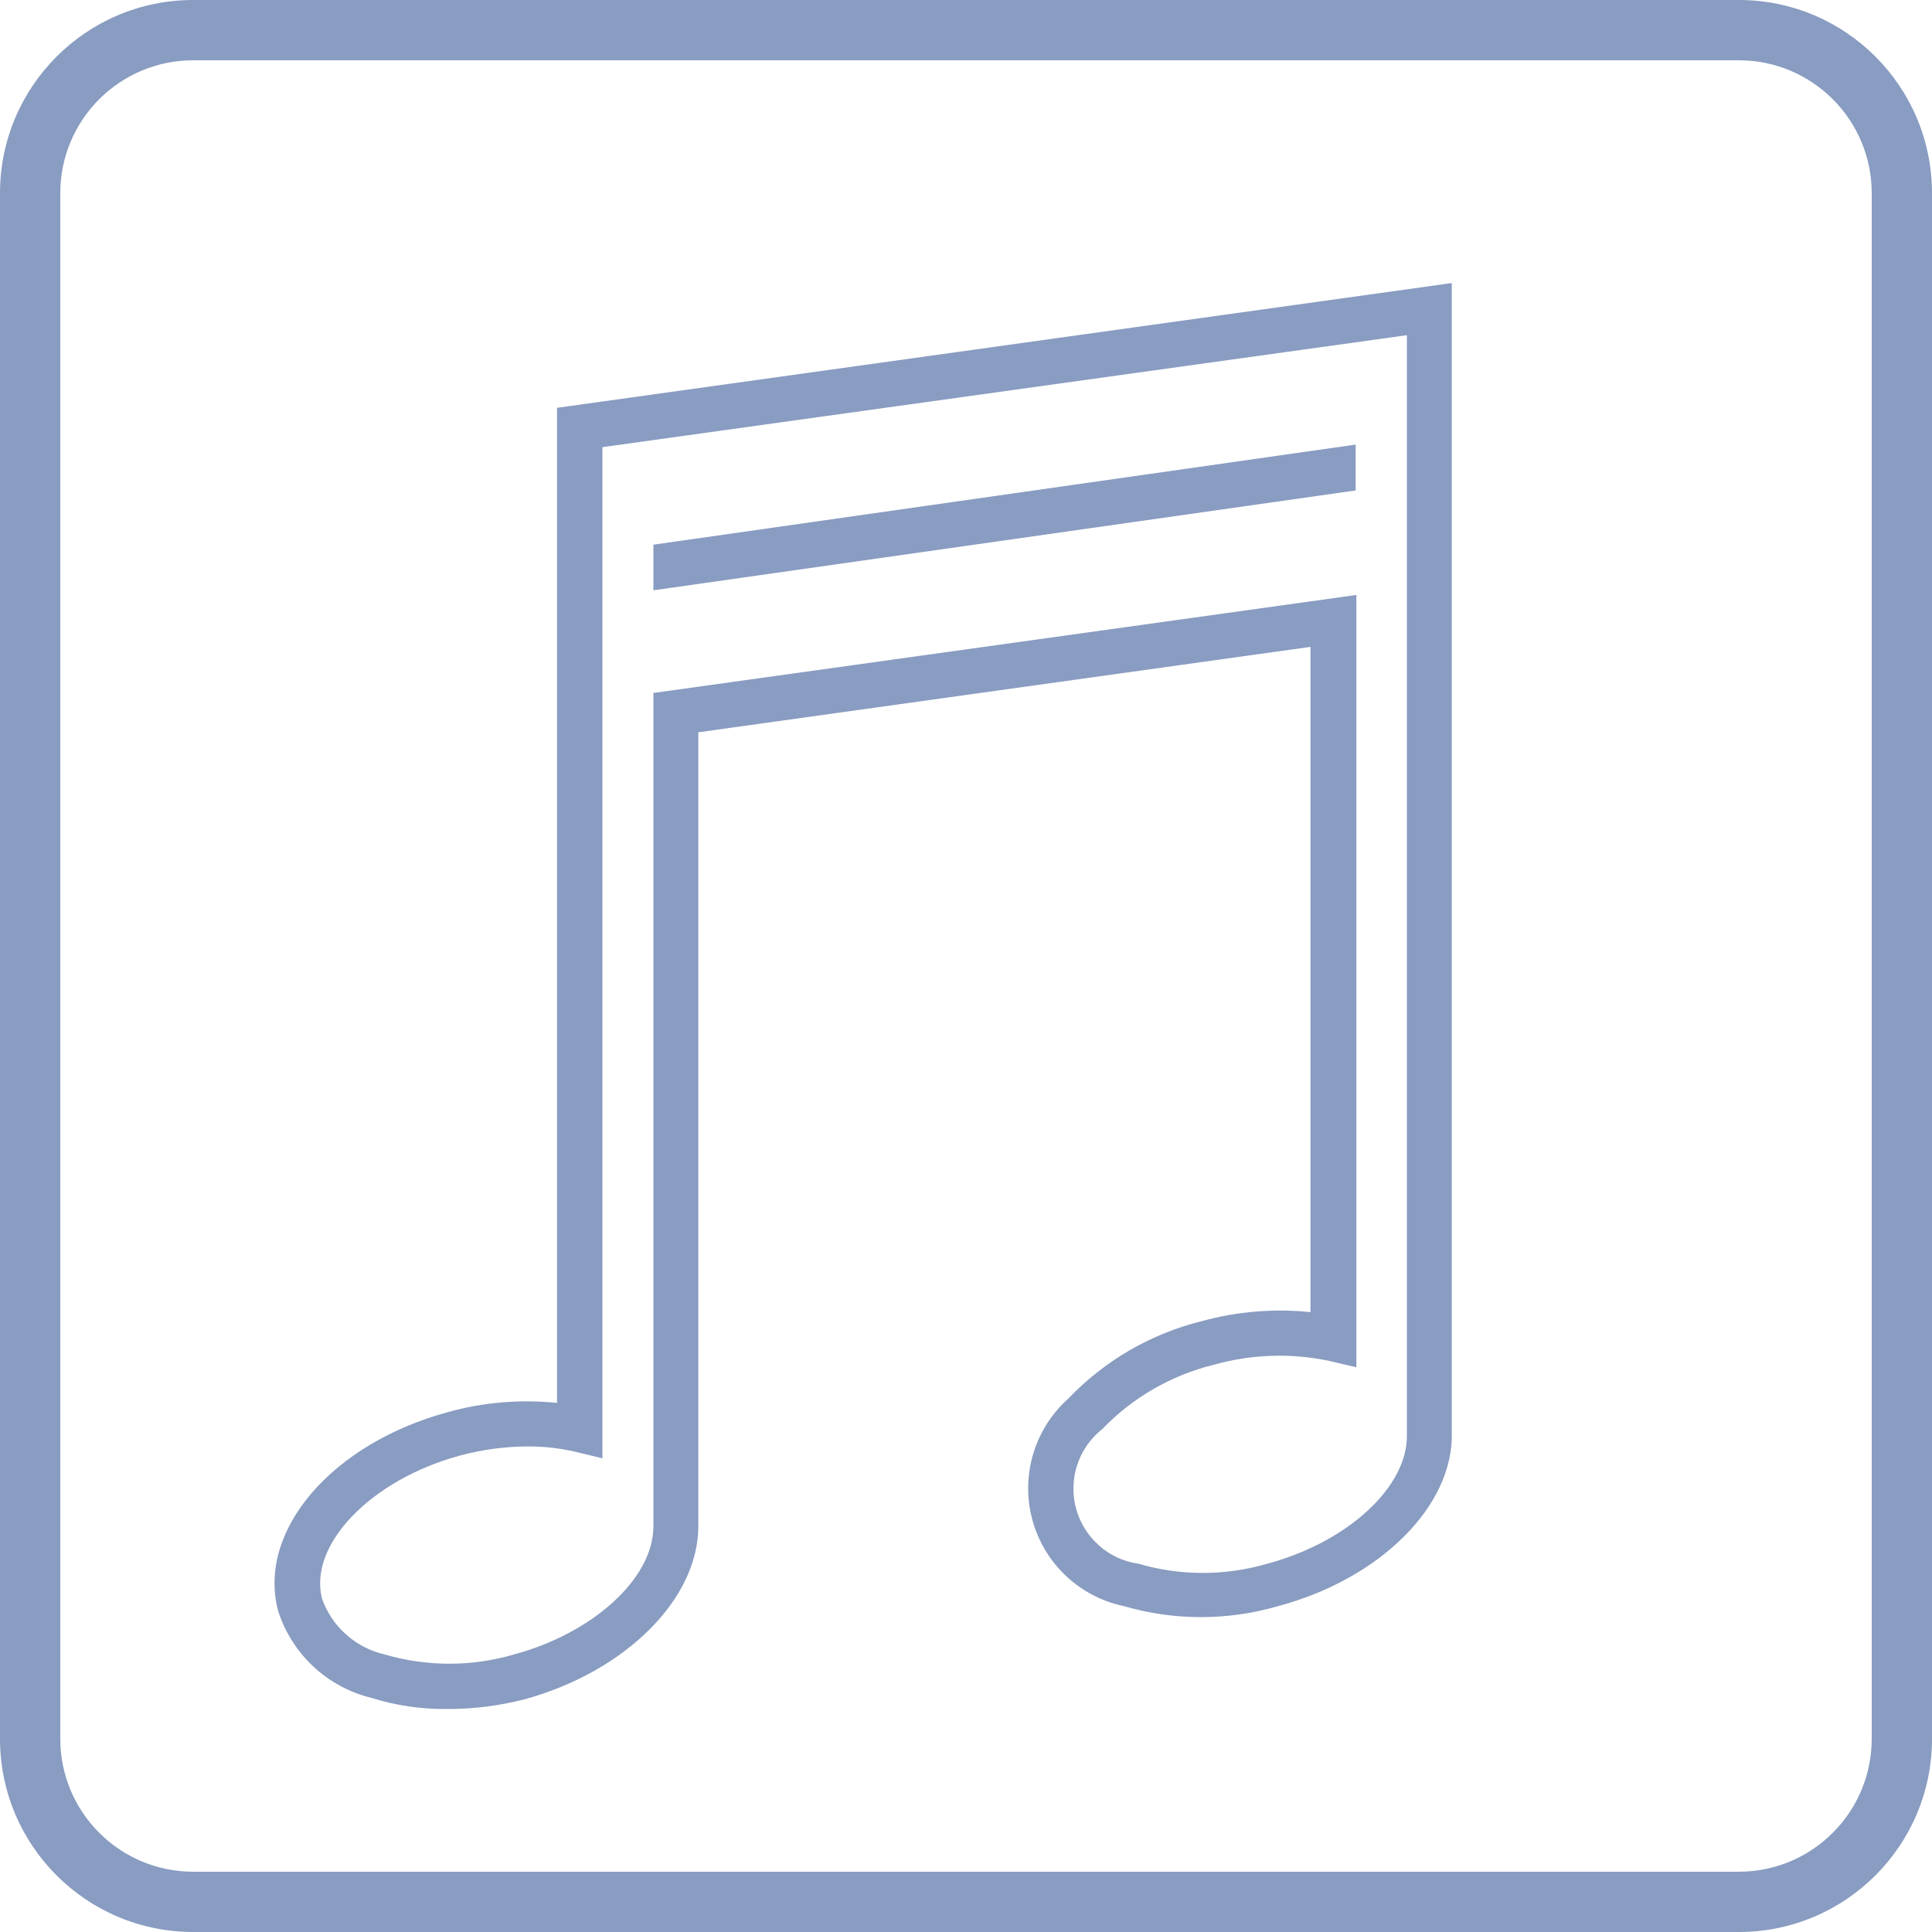
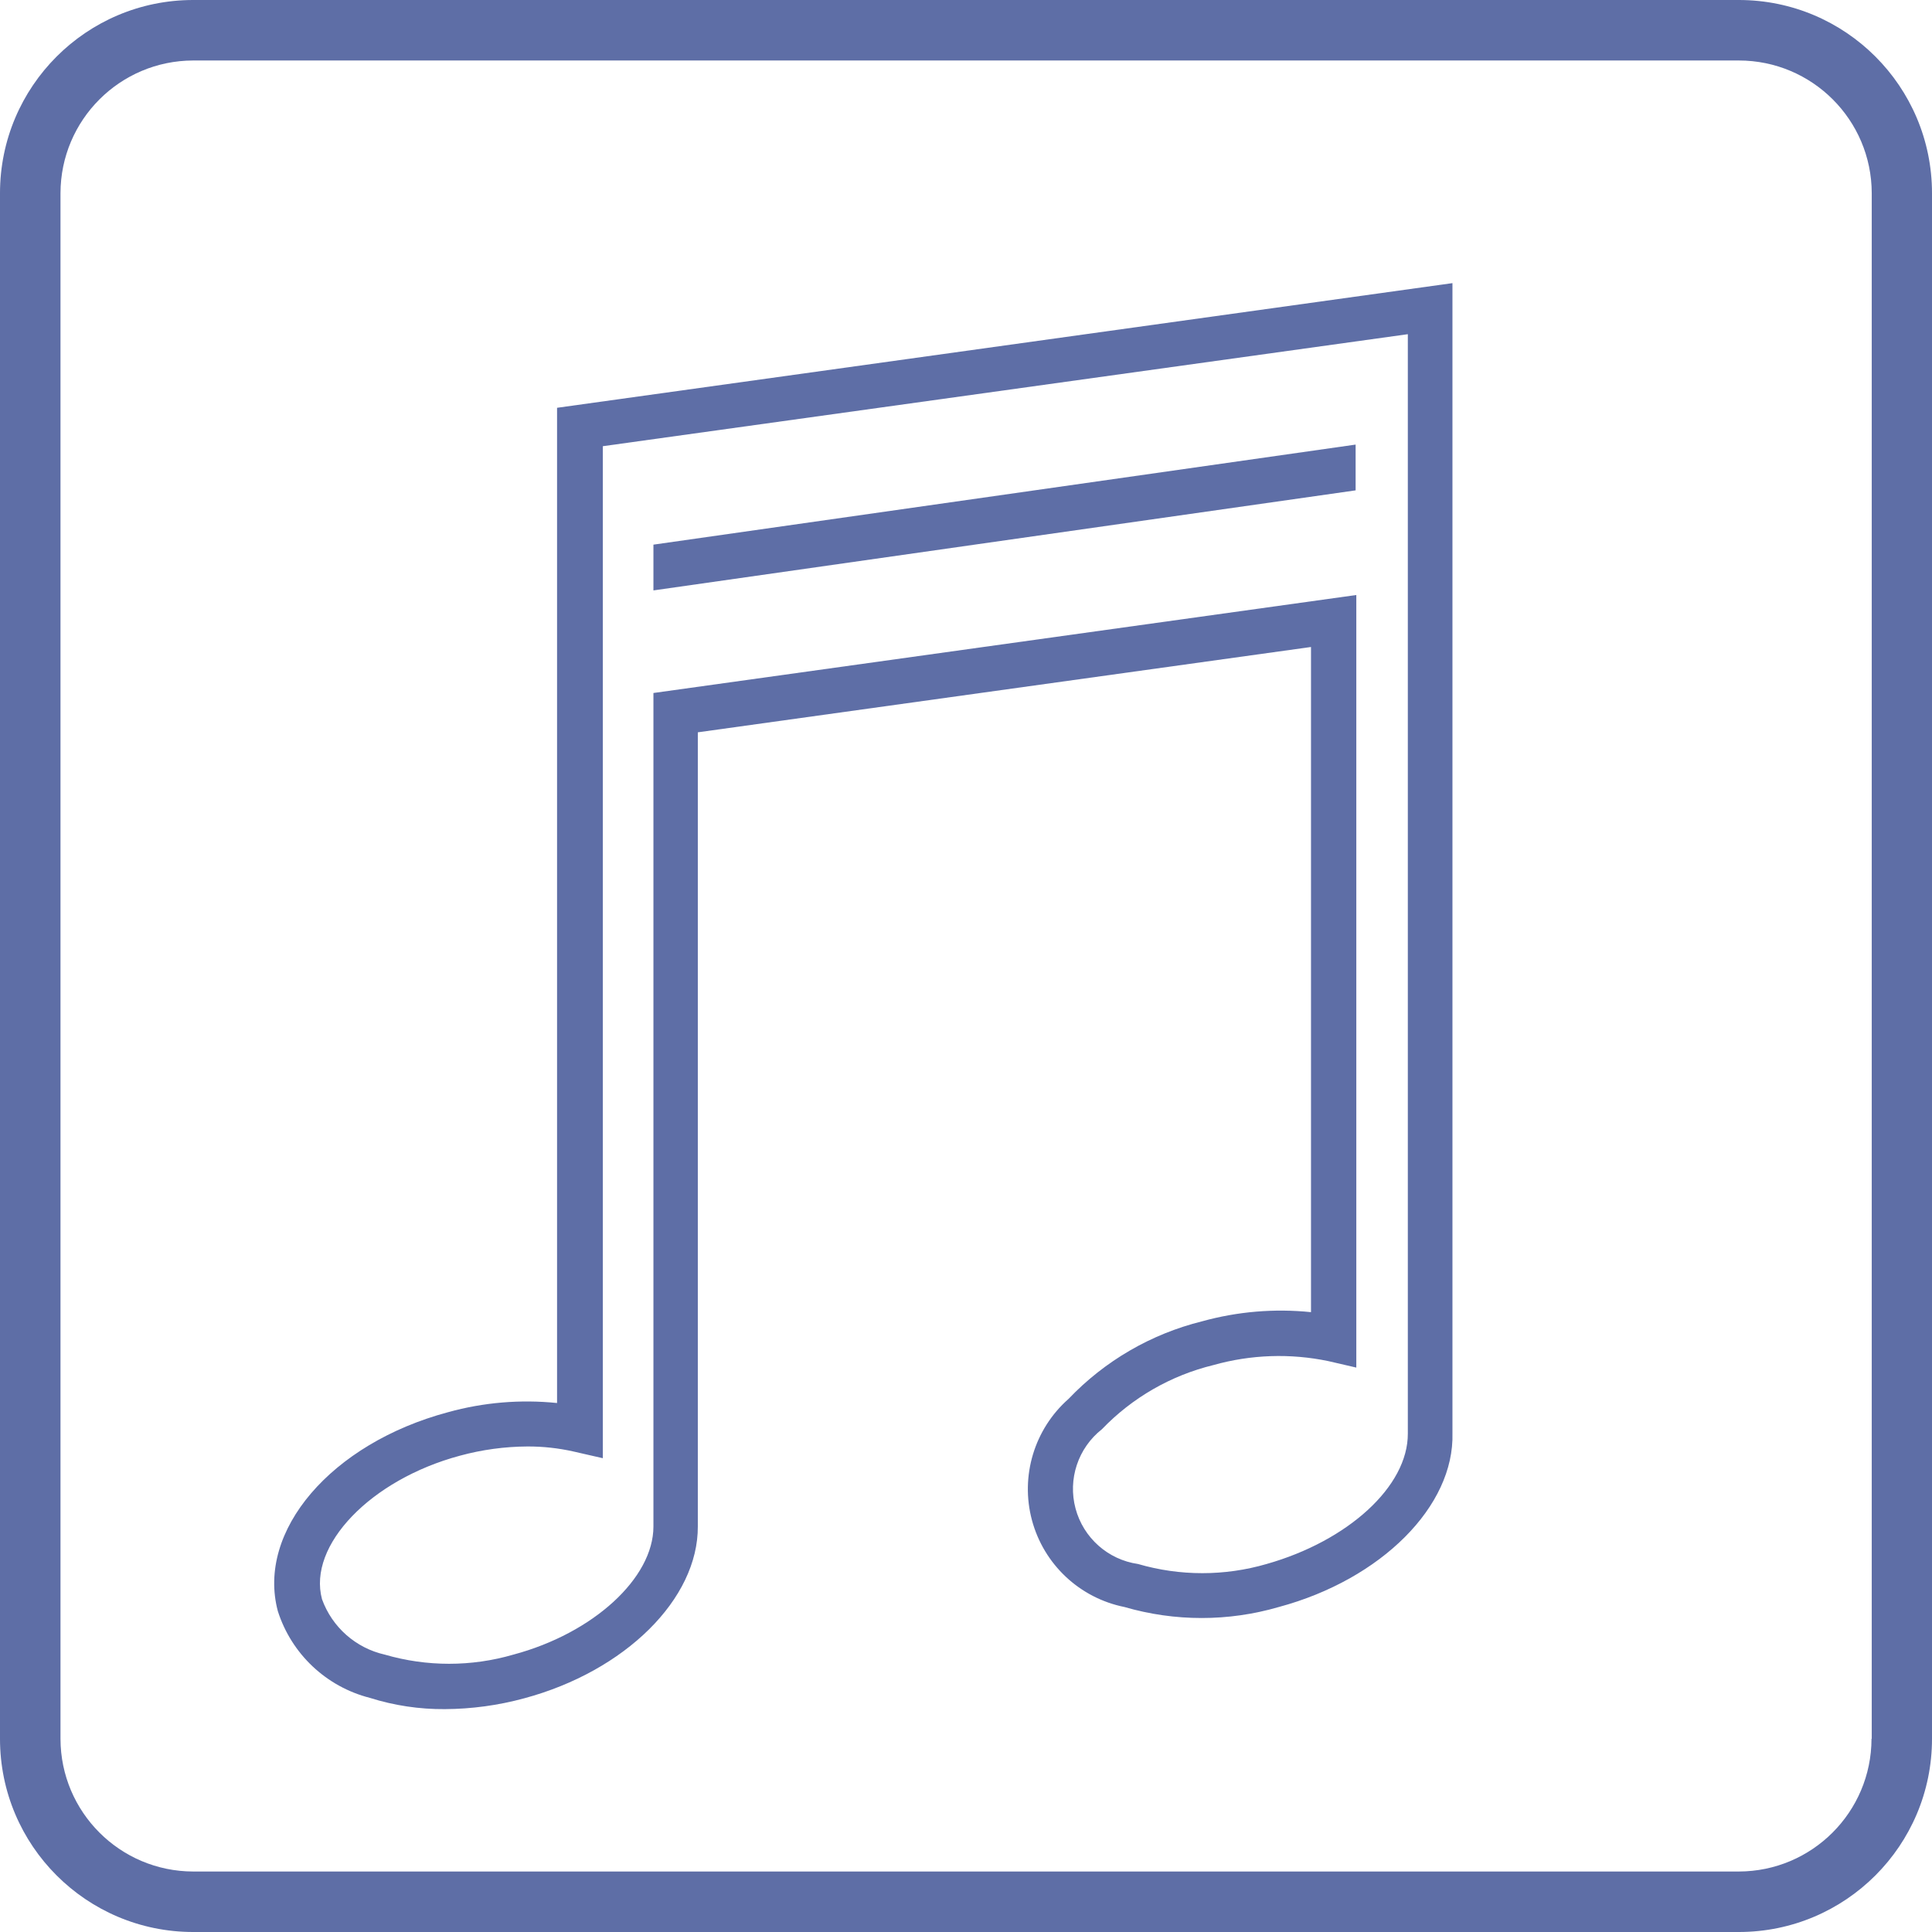
- <svg xmlns="http://www.w3.org/2000/svg" id="Layer_1" data-name="Layer 1" width="83" height="83" viewBox="0 0 83 83">
+ <svg xmlns="http://www.w3.org/2000/svg" id="Layer_1" data-name="Layer 1" width="84" height="84" viewBox="0 0 84 84">
  <defs>
-     <style>.cls-1{fill:#899cc1;}</style>
+     <style>.cls-1{fill:#5e6ea6;}</style>
  </defs>
-   <path class="cls-1" d="M74.7,0H8.3A8.3,8.3,0,0,0,0,8.3V74.7A8.3,8.3,0,0,0,8.3,83H74.7A8.3,8.3,0,0,0,83,74.7V8.3A8.3,8.3,0,0,0,74.7,0Zm5.71,74.7a5.71,5.71,0,0,1-5.71,5.71H8.3A5.71,5.71,0,0,1,2.59,74.7V8.3A5.71,5.71,0,0,1,8.3,2.59H74.7A5.71,5.71,0,0,1,80.41,8.3V74.7Z" />
-   <path class="cls-1" d="M23.93,60.27a12.68,12.68,0,0,0-4.67.39c-5,1.35-8.23,5.1-7.31,8.55a5.6,5.6,0,0,0,4,3.73,10.43,10.43,0,0,0,3.22.48A13.25,13.25,0,0,0,22.55,73C26.89,71.8,30,68.69,30,65.57V31.46L56.3,27.79V56.37a12.66,12.66,0,0,0-4.68.39,11.86,11.86,0,0,0-5.73,3.33A5.17,5.17,0,0,0,48.28,69a11.86,11.86,0,0,0,6.63,0c4.41-1.18,7.55-4.33,7.46-7.47V12.16L23.93,17.52V60.27Zm1.95,2.38V19.21L60.44,14.4V61.62c0.06,2.24-2.53,4.63-6,5.56a9.89,9.89,0,0,1-5.53,0,3.26,3.26,0,0,1-1.55-5.79,9.9,9.9,0,0,1,4.79-2.76,10.38,10.38,0,0,1,4.93-.17l1.19,0.28V25.56L28.07,29.77V65.58c0,2.22-2.58,4.58-6,5.5a9.89,9.89,0,0,1-5.53,0,3.75,3.75,0,0,1-2.7-2.38c-0.62-2.32,2.1-5.14,5.93-6.17a11.28,11.28,0,0,1,2.91-.39,8.93,8.93,0,0,1,2,.22Z" />
-   <polygon class="cls-1" points="58.24 19.1 28.07 23.4 28.07 25.36 58.24 21.07 58.24 19.1" />
+   <path class="cls-1" d="M75.6,0H8.4A8.4,8.4,0,0,0,0,8.4V75.6A8.4,8.4,0,0,0,8.4,84H75.6A8.4,8.4,0,0,0,84,75.6V8.4A8.4,8.4,0,0,0,75.6,0Zm5.77,75.6a5.78,5.78,0,0,1-5.77,5.77H8.4A5.78,5.78,0,0,1,2.63,75.6V8.4A5.78,5.78,0,0,1,8.4,2.63H75.6A5.78,5.78,0,0,1,81.38,8.4V75.6Z" />
+   <path class="cls-1" d="M24.21,61a12.83,12.83,0,0,0-4.73.4c-5.08,1.36-8.33,5.16-7.4,8.65a5.67,5.67,0,0,0,4,3.77,10.56,10.56,0,0,0,3.26.49,13.4,13.4,0,0,0,3.45-.47c4.39-1.18,7.57-4.32,7.55-7.48V31.84L57,28.13V57.05a12.82,12.82,0,0,0-4.74.4,12,12,0,0,0-5.8,3.37,5.23,5.23,0,0,0,2.43,9.05,12,12,0,0,0,6.71,0c4.46-1.2,7.64-4.39,7.55-7.56v-50L24.22,17.73V61Zm2,2.4v-44l35-4.87v47.8C61.22,64.63,58.6,67,55.07,68a10,10,0,0,1-5.59,0,3.3,3.3,0,0,1-1.57-5.86,10,10,0,0,1,4.85-2.79,10.51,10.51,0,0,1,5-.17l1.21,0.28V25.87L28.41,30.13V66.37c0,2.24-2.61,4.64-6.09,5.57a10,10,0,0,1-5.59,0A3.79,3.79,0,0,1,14,69.53c-0.63-2.34,2.12-5.2,6-6.24a11.42,11.42,0,0,1,2.94-.4,9,9,0,0,1,2,.22Z" />
+   <polygon class="cls-1" points="58.94 19.33 28.41 23.68 28.41 25.67 58.94 21.32 58.94 19.33" />
</svg>
